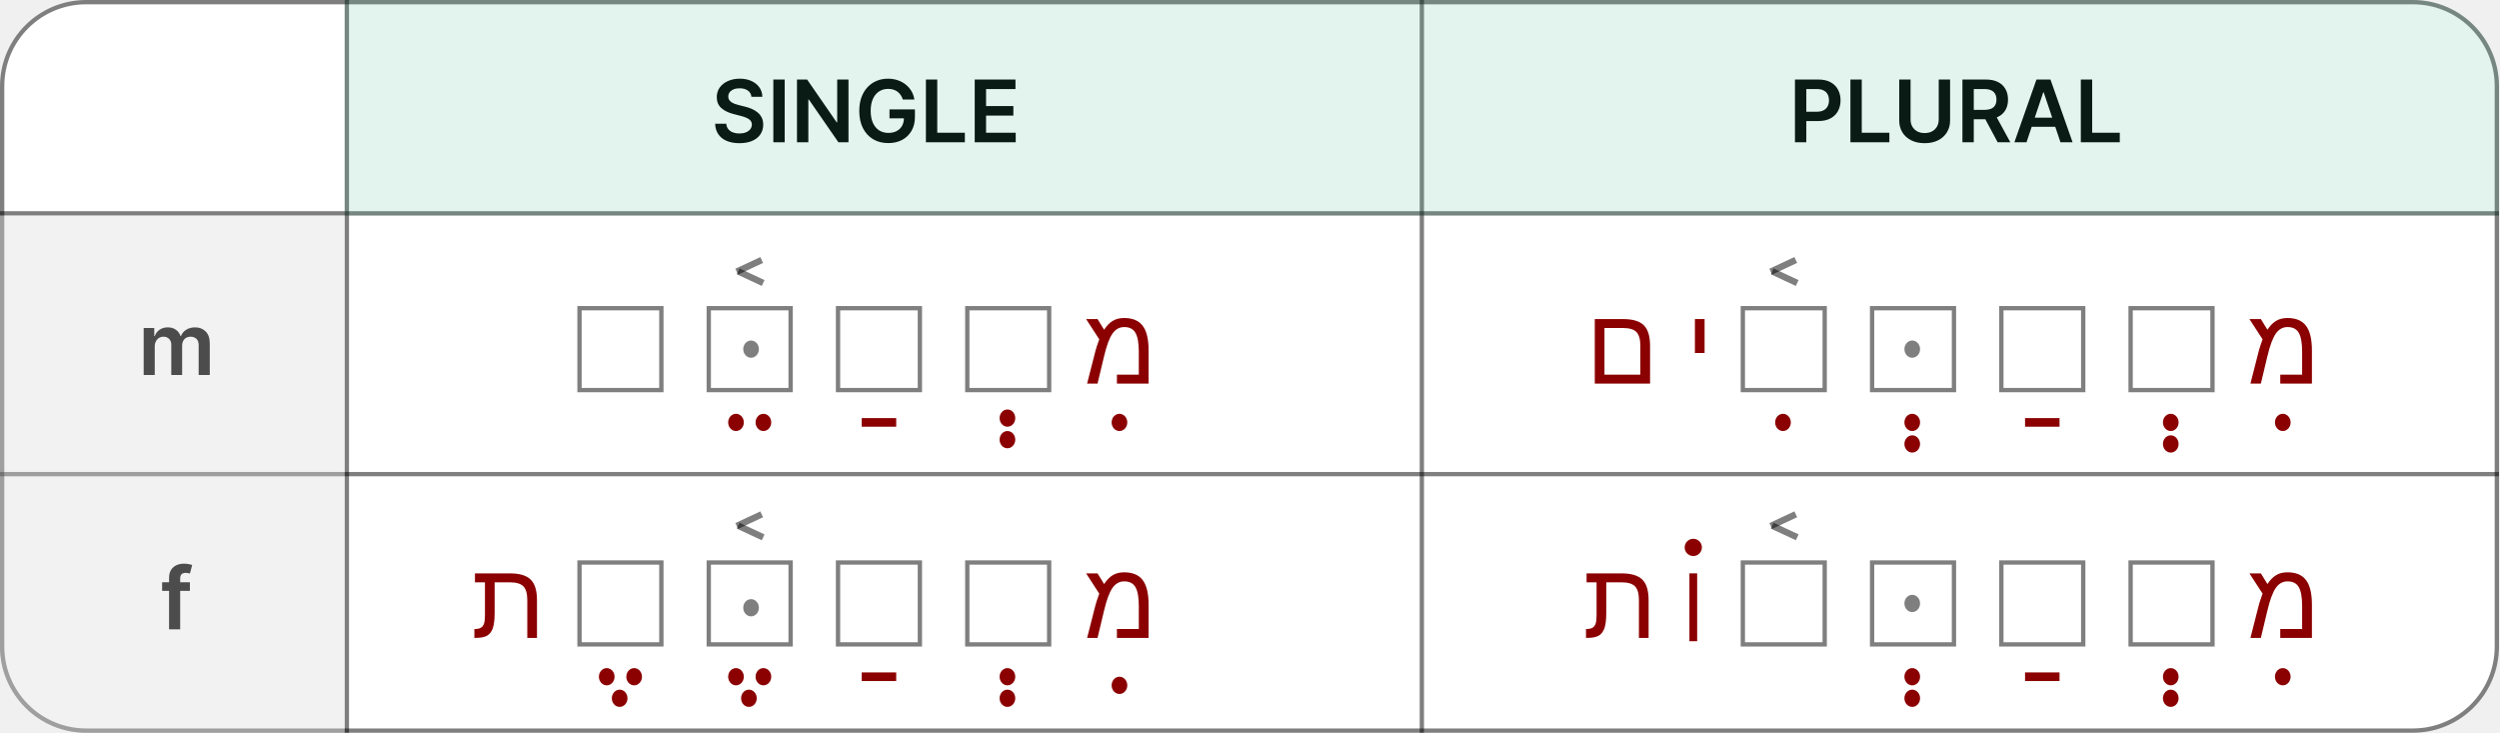
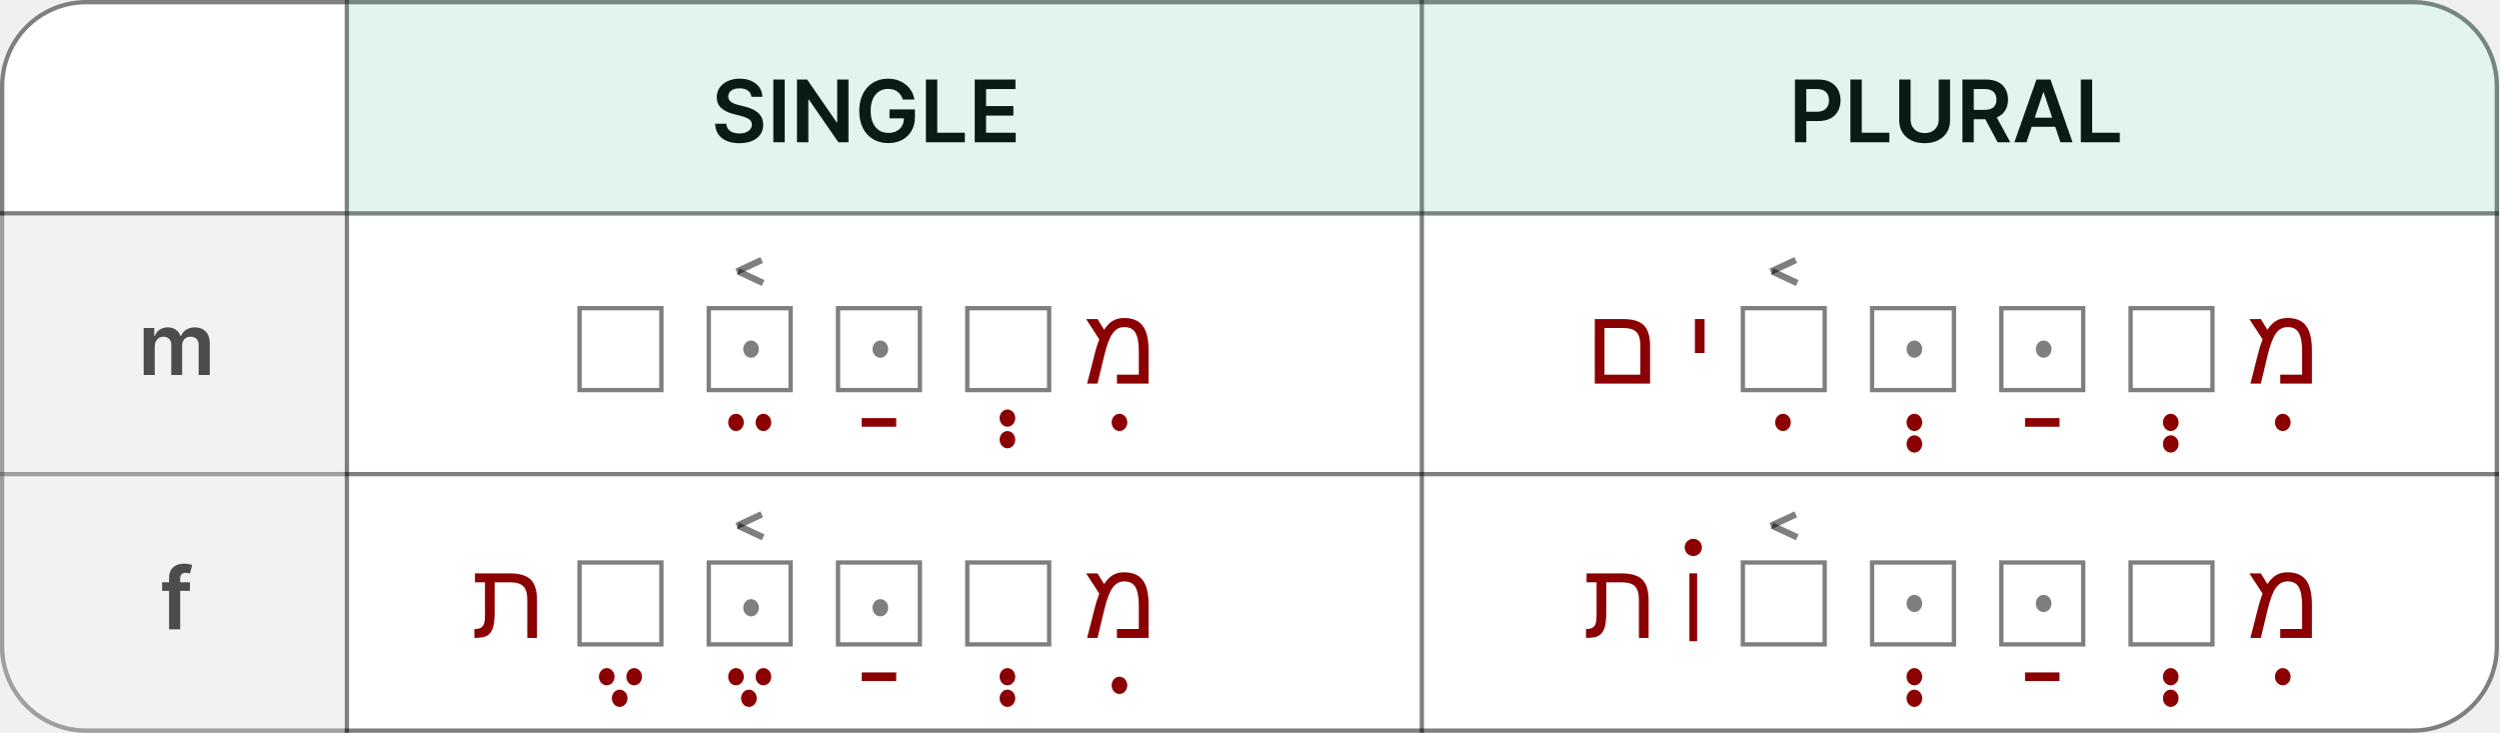
<svg xmlns="http://www.w3.org/2000/svg" width="580" height="170" viewBox="0 0 580 170" fill="none">
  <path d="M0 20C0 8.954 8.954 0 20 0H560C571.046 0 580 8.954 580 20V150C580 161.046 571.046 170 560 170H20C8.954 170 0 161.046 0 150V20Z" fill="white" />
  <path d="M0.5 20C0.5 9.23 9.23 0.5 20 0.5H560C570.77 0.5 579.5 9.23 579.5 20V150C579.5 160.77 570.77 169.5 560 169.5H20C9.23 169.5 0.5 160.77 0.5 150V20Z" stroke="black" stroke-opacity="0.5" />
  <path d="M0 110L580 110" stroke="black" stroke-opacity="0.5" />
  <line y1="49.5" x2="580" y2="49.5" stroke="black" stroke-opacity="0.5" />
  <path d="M330 1.85774e-08L330 170" stroke="black" stroke-opacity="0.5" />
  <line x1="80.5" y1="2.18557e-08" x2="80.5" y2="170" stroke="black" stroke-opacity="0.5" />
  <path d="M174.402 22.453C174.336 21.833 174.056 21.35 173.564 21.004C173.076 20.659 172.442 20.486 171.661 20.486C171.111 20.486 170.64 20.569 170.247 20.734C169.854 20.9 169.554 21.125 169.345 21.409C169.137 21.693 169.03 22.017 169.026 22.382C169.026 22.685 169.094 22.948 169.232 23.171C169.374 23.393 169.565 23.582 169.807 23.739C170.048 23.89 170.316 24.018 170.609 24.122C170.903 24.226 171.199 24.314 171.497 24.385L172.861 24.726C173.41 24.854 173.938 25.026 174.445 25.244C174.956 25.462 175.413 25.737 175.815 26.068C176.223 26.4 176.545 26.8 176.781 27.268C177.018 27.737 177.136 28.287 177.136 28.916C177.136 29.768 176.919 30.519 176.483 31.168C176.047 31.812 175.418 32.316 174.594 32.68C173.775 33.04 172.783 33.22 171.618 33.22C170.486 33.22 169.504 33.045 168.67 32.695C167.842 32.344 167.193 31.833 166.724 31.16C166.26 30.488 166.009 29.669 165.972 28.703H168.564C168.602 29.21 168.758 29.631 169.033 29.967C169.307 30.303 169.665 30.555 170.105 30.72C170.55 30.886 171.047 30.969 171.597 30.969C172.17 30.969 172.671 30.884 173.102 30.713C173.538 30.538 173.879 30.296 174.125 29.989C174.371 29.676 174.497 29.312 174.501 28.895C174.497 28.516 174.385 28.204 174.168 27.957C173.95 27.706 173.644 27.498 173.251 27.332C172.863 27.162 172.409 27.01 171.888 26.878L170.233 26.452C169.035 26.144 168.088 25.678 167.392 25.053C166.701 24.423 166.355 23.587 166.355 22.546C166.355 21.688 166.587 20.938 167.051 20.294C167.52 19.65 168.157 19.151 168.962 18.796C169.767 18.436 170.678 18.256 171.696 18.256C172.728 18.256 173.633 18.436 174.409 18.796C175.19 19.151 175.804 19.645 176.249 20.28C176.694 20.91 176.923 21.634 176.938 22.453H174.402ZM182.12 18.454V33H179.485V18.454H182.12ZM196.927 18.454V33H194.583L187.729 23.092H187.609V33H184.974V18.454H187.332L194.178 28.369H194.306V18.454H196.927ZM209.542 23.099C209.424 22.716 209.261 22.373 209.052 22.07C208.849 21.762 208.602 21.499 208.314 21.281C208.029 21.063 207.703 20.9 207.333 20.791C206.964 20.678 206.562 20.621 206.126 20.621C205.345 20.621 204.649 20.817 204.038 21.21C203.427 21.603 202.947 22.181 202.596 22.943C202.251 23.701 202.078 24.624 202.078 25.713C202.078 26.812 202.251 27.742 202.596 28.504C202.942 29.267 203.422 29.847 204.038 30.244C204.654 30.637 205.368 30.834 206.183 30.834C206.922 30.834 207.561 30.692 208.1 30.408C208.645 30.124 209.064 29.721 209.358 29.2C209.651 28.675 209.798 28.059 209.798 27.354L210.395 27.446H206.446V25.386H212.348V27.134C212.348 28.379 212.083 29.456 211.552 30.365C211.022 31.274 210.293 31.975 209.365 32.467C208.437 32.955 207.371 33.199 206.169 33.199C204.829 33.199 203.652 32.898 202.639 32.297C201.63 31.691 200.842 30.831 200.274 29.719C199.71 28.601 199.429 27.276 199.429 25.741C199.429 24.567 199.594 23.518 199.926 22.595C200.262 21.672 200.731 20.888 201.332 20.244C201.933 19.596 202.639 19.103 203.449 18.767C204.258 18.426 205.139 18.256 206.091 18.256C206.895 18.256 207.646 18.374 208.342 18.611C209.038 18.843 209.656 19.174 210.196 19.605C210.74 20.036 211.188 20.547 211.538 21.139C211.888 21.731 212.118 22.384 212.227 23.099H209.542ZM214.896 33V18.454H217.531V30.791H223.937V33H214.896ZM226.224 33V18.454H235.684V20.663H228.859V24.612H235.194V26.821H228.859V30.791H235.741V33H226.224Z" fill="black" />
  <path d="M416.597 33V18.454H422.051C423.169 18.454 424.106 18.663 424.864 19.079C425.626 19.496 426.201 20.069 426.59 20.798C426.983 21.523 427.179 22.347 427.179 23.27C427.179 24.203 426.983 25.031 426.59 25.756C426.197 26.48 425.617 27.051 424.85 27.467C424.083 27.879 423.138 28.085 422.016 28.085H418.401V25.919H421.661C422.314 25.919 422.849 25.805 423.266 25.578C423.682 25.351 423.99 25.038 424.189 24.641C424.393 24.243 424.494 23.786 424.494 23.27C424.494 22.754 424.393 22.299 424.189 21.906C423.99 21.513 423.68 21.208 423.259 20.99C422.842 20.767 422.305 20.656 421.646 20.656H419.232V33H416.597ZM429.468 33V18.454H432.103V30.791H438.509V33H429.468ZM449.965 18.454H452.6V27.957C452.6 28.999 452.354 29.915 451.861 30.706C451.374 31.497 450.687 32.115 449.802 32.56C448.916 33 447.882 33.22 446.698 33.22C445.51 33.22 444.473 33 443.587 32.56C442.702 32.115 442.015 31.497 441.528 30.706C441.04 29.915 440.796 28.999 440.796 27.957V18.454H443.431V27.737C443.431 28.343 443.564 28.883 443.829 29.357C444.099 29.83 444.477 30.202 444.965 30.472C445.453 30.737 446.03 30.869 446.698 30.869C447.366 30.869 447.943 30.737 448.431 30.472C448.923 30.202 449.302 29.83 449.567 29.357C449.832 28.883 449.965 28.343 449.965 27.737V18.454ZM455.464 33V18.454H460.919C462.036 18.454 462.973 18.649 463.731 19.037C464.493 19.425 465.069 19.97 465.457 20.671C465.85 21.366 466.046 22.178 466.046 23.107C466.046 24.039 465.847 24.849 465.45 25.535C465.057 26.217 464.477 26.745 463.71 27.119C462.943 27.489 462 27.673 460.883 27.673H456.998V25.486H460.528C461.181 25.486 461.716 25.396 462.133 25.216C462.55 25.031 462.857 24.764 463.056 24.413C463.26 24.058 463.362 23.623 463.362 23.107C463.362 22.59 463.26 22.15 463.056 21.785C462.853 21.416 462.543 21.137 462.126 20.947C461.709 20.753 461.172 20.656 460.514 20.656H458.099V33H455.464ZM462.978 26.409L466.579 33H463.639L460.102 26.409H462.978ZM470.34 33H467.527L472.648 18.454H475.901L481.029 33H478.216L474.331 21.438H474.218L470.34 33ZM470.432 27.297H478.102V29.413H470.432V27.297ZM482.944 33V18.454H485.579V30.791H491.986V33H482.944Z" fill="black" />
  <path d="M33.346 87V76.091H35.804V77.945H35.932C36.159 77.32 36.535 76.832 37.061 76.481C37.587 76.126 38.214 75.949 38.943 75.949C39.682 75.949 40.304 76.129 40.811 76.489C41.322 76.844 41.682 77.329 41.89 77.945H42.004C42.246 77.338 42.653 76.856 43.226 76.496C43.803 76.131 44.487 75.949 45.278 75.949C46.282 75.949 47.101 76.266 47.736 76.901C48.37 77.535 48.687 78.461 48.687 79.678V87H46.109V80.075C46.109 79.398 45.929 78.903 45.569 78.591C45.21 78.274 44.769 78.115 44.248 78.115C43.628 78.115 43.143 78.309 42.792 78.697C42.447 79.081 42.274 79.581 42.274 80.196V87H39.753V79.969C39.753 79.405 39.582 78.956 39.241 78.619C38.905 78.283 38.465 78.115 37.92 78.115C37.551 78.115 37.215 78.21 36.912 78.399C36.609 78.584 36.367 78.847 36.187 79.188C36.007 79.524 35.917 79.917 35.917 80.367V87H33.346Z" fill="black" />
  <path d="M44.077 135.091V137.08H37.628V135.091H44.077ZM39.24 146V134.061C39.24 133.327 39.392 132.716 39.695 132.229C40.003 131.741 40.415 131.376 40.931 131.135C41.447 130.893 42.02 130.773 42.65 130.773C43.095 130.773 43.49 130.808 43.836 130.879C44.181 130.95 44.437 131.014 44.603 131.071L44.091 133.06C43.982 133.027 43.845 132.993 43.679 132.96C43.514 132.922 43.329 132.903 43.125 132.903C42.647 132.903 42.309 133.019 42.11 133.251C41.916 133.479 41.819 133.805 41.819 134.232V146H39.24Z" fill="black" />
  <path d="M80 0H560C571.046 0 580 8.954 580 20V50H80V0Z" fill="#3EB489" fill-opacity="0.15" />
  <path d="M0 50H80V170H20C8.954 170 0 161.046 0 150V50Z" fill="#D9D9D9" fill-opacity="0.35" />
  <rect x="494" y="130" width="20" height="20" fill="white" />
  <rect x="494.5" y="130.5" width="19" height="19" stroke="black" stroke-opacity="0.5" />
  <rect x="464" y="130" width="20" height="20" fill="white" />
  <rect x="464.5" y="130.5" width="19" height="19" stroke="black" stroke-opacity="0.5" />
  <rect x="434" y="130" width="20" height="20" fill="white" />
  <rect x="434.5" y="130.5" width="19" height="19" stroke="black" stroke-opacity="0.5" />
  <circle cx="393" cy="127" r="2" fill="#8B0000" />
  <path d="M372.399 145.681C372.122 146.503 371.683 147.097 371.081 147.463C370.478 147.821 369.53 148 368.236 148H368.102V145.925H368.31C368.871 145.925 369.319 145.819 369.652 145.607C369.978 145.396 370.21 145.074 370.348 144.643C370.486 144.204 370.556 143.54 370.556 142.653V135.097H368.236V133.022H376.33C378.576 133.022 380.187 133.502 381.164 134.462C382.14 135.415 382.628 137.001 382.628 139.223V148H380.382V139.199C380.382 137.701 380.077 136.643 379.467 136.025C378.865 135.406 377.811 135.097 376.305 135.097H372.802V142.202C372.802 143.699 372.667 144.859 372.399 145.681Z" fill="#8B0000" />
  <path d="M393.898 133.018V148.76H392.102V133.018H393.898Z" fill="#8B0000" />
  <rect x="404" y="130" width="20" height="20" fill="white" />
  <rect x="404.5" y="130.5" width="19" height="19" stroke="black" stroke-opacity="0.5" />
  <line x1="410.983" y1="122.026" x2="416.786" y2="119.32" stroke="black" stroke-opacity="0.5" stroke-width="1.5" />
  <line x1="411.317" y1="121.954" x2="417.12" y2="124.66" stroke="black" stroke-opacity="0.5" stroke-width="1.5" />
-   <ellipse cx="443.818" cy="162" rx="1.818" ry="2" fill="#8B0000" />
-   <ellipse cx="443.818" cy="157" rx="1.818" ry="2" fill="#8B0000" />
+   <ellipse cx="444.318" cy="162" rx="1.818" ry="2" fill="#8B0000" />
+   <ellipse cx="444.318" cy="157" rx="1.818" ry="2" fill="#8B0000" />
  <ellipse cx="503.818" cy="162" rx="1.818" ry="2" fill="#8B0000" />
  <ellipse cx="503.818" cy="157" rx="1.818" ry="2" fill="#8B0000" />
  <path d="M470 157H478" stroke="#8B0000" stroke-width="2" />
  <path d="M530.903 132.778C532.873 132.778 534.309 133.38 535.212 134.584C536.124 135.781 536.58 137.685 536.58 140.297V148H529.231V145.925H534.309V140.578C534.309 138.584 534.053 137.136 533.54 136.232C533.027 135.329 532.157 134.877 530.928 134.877C529.829 134.877 528.926 135.374 528.218 136.367C527.502 137.376 526.847 139.13 526.252 141.628L524.727 148H522.31L523.982 141.445C524.169 140.68 524.36 139.988 524.556 139.37C524.751 138.751 524.942 138.202 525.129 137.722L522.078 133.022H524.727L526.252 135.5C526.887 134.54 527.567 133.848 528.291 133.425C529.015 132.993 529.886 132.778 530.903 132.778Z" fill="#8B0000" />
-   <ellipse cx="443.818" cy="140" rx="1.818" ry="2" fill="black" fill-opacity="0.5" />
+   <ellipse cx="444.318" cy="140" rx="1.818" ry="2" fill="black" fill-opacity="0.5" />
+   <ellipse cx="474.318" cy="140" rx="1.818" ry="2" fill="black" fill-opacity="0.5" />
  <ellipse cx="529.818" cy="157" rx="1.818" ry="2" fill="#8B0000" />
  <rect x="494" y="71" width="20" height="20" fill="white" />
  <rect x="494.5" y="71.5" width="19" height="19" stroke="black" stroke-opacity="0.5" />
  <rect x="434" y="71" width="20" height="20" fill="white" />
  <rect x="434.5" y="71.5" width="19" height="19" stroke="black" stroke-opacity="0.5" />
  <rect x="464" y="71" width="20" height="20" fill="white" />
  <rect x="464.5" y="71.5" width="19" height="19" stroke="black" stroke-opacity="0.5" />
  <path d="M395.623 74.022V81.895H393.377V74.022H395.623Z" fill="#8B0000" />
-   <ellipse cx="443.818" cy="103" rx="1.818" ry="2" fill="#8B0000" />
-   <ellipse cx="443.818" cy="98" rx="1.818" ry="2" fill="#8B0000" />
+   <ellipse cx="444.318" cy="103" rx="1.818" ry="2" fill="#8B0000" />
+   <ellipse cx="444.318" cy="98" rx="1.818" ry="2" fill="#8B0000" />
  <ellipse cx="503.818" cy="103" rx="1.818" ry="2" fill="#8B0000" />
  <ellipse cx="503.818" cy="98" rx="1.818" ry="2" fill="#8B0000" />
  <ellipse cx="413.818" cy="98" rx="1.818" ry="2" fill="#8B0000" />
  <ellipse cx="529.818" cy="98" rx="1.818" ry="2" fill="#8B0000" />
  <path d="M382.97 80.223V89H370.14V74.022H376.695C378.941 74.022 380.549 74.502 381.517 75.462C382.486 76.423 382.97 78.01 382.97 80.223ZM372.386 86.925H380.711V80.199C380.711 78.718 380.41 77.664 379.808 77.037C379.214 76.41 378.168 76.097 376.671 76.097H372.386V86.925Z" fill="#8B0000" />
  <rect x="404" y="71" width="20" height="20" fill="white" />
  <rect x="404.5" y="71.5" width="19" height="19" stroke="black" stroke-opacity="0.5" />
  <line x1="410.983" y1="63.026" x2="416.786" y2="60.32" stroke="black" stroke-opacity="0.5" stroke-width="1.5" />
  <line x1="411.317" y1="62.954" x2="417.12" y2="65.659" stroke="black" stroke-opacity="0.5" stroke-width="1.5" />
  <path d="M530.903 73.778C532.873 73.778 534.309 74.38 535.212 75.585C536.124 76.781 536.58 78.685 536.58 81.297V89H529.231V86.925H534.309V81.578C534.309 79.584 534.053 78.136 533.54 77.232C533.027 76.329 532.157 75.877 530.928 75.877C529.829 75.877 528.926 76.374 528.218 77.367C527.502 78.376 526.847 80.13 526.252 82.628L524.727 89H522.31L523.982 82.445C524.169 81.68 524.36 80.988 524.556 80.37C524.751 79.751 524.942 79.202 525.129 78.722L522.078 74.022H524.727L526.252 76.5C526.887 75.54 527.567 74.848 528.291 74.425C529.015 73.993 529.886 73.778 530.903 73.778Z" fill="#8B0000" />
  <path d="M470 98H478" stroke="#8B0000" stroke-width="2" />
-   <ellipse cx="443.818" cy="81" rx="1.818" ry="2" fill="black" fill-opacity="0.5" />
+   <ellipse cx="444.318" cy="81" rx="1.818" ry="2" fill="black" fill-opacity="0.5" />
+   <ellipse cx="474.318" cy="81" rx="1.818" ry="2" fill="black" fill-opacity="0.5" />
  <rect x="224" y="130" width="20" height="20" fill="white" />
  <rect x="224.5" y="130.5" width="19" height="19" stroke="black" stroke-opacity="0.5" />
  <rect x="164" y="130" width="20" height="20" fill="white" />
  <rect x="164.5" y="130.5" width="19" height="19" stroke="black" stroke-opacity="0.5" />
  <rect x="194" y="130" width="20" height="20" fill="white" />
  <rect x="194.5" y="130.5" width="19" height="19" stroke="black" stroke-opacity="0.5" />
  <path d="M114.399 145.681C114.122 146.503 113.683 147.097 113.081 147.463C112.478 147.821 111.53 148 110.236 148H110.102V145.925H110.31C110.871 145.925 111.319 145.819 111.652 145.607C111.978 145.396 112.21 145.074 112.348 144.643C112.486 144.204 112.556 143.54 112.556 142.653V135.097H110.236V133.022H118.33C120.576 133.022 122.187 133.502 123.164 134.462C124.14 135.415 124.628 137.001 124.628 139.223V148H122.382V139.199C122.382 137.701 122.077 136.643 121.467 136.025C120.865 135.406 119.811 135.097 118.305 135.097H114.802V142.202C114.802 143.699 114.667 144.859 114.399 145.681Z" fill="#8B0000" />
  <ellipse cx="170.818" cy="157" rx="1.818" ry="2" fill="#8B0000" />
  <ellipse cx="177.182" cy="157" rx="1.818" ry="2" fill="#8B0000" />
  <ellipse cx="173.818" cy="162" rx="1.818" ry="2" fill="#8B0000" />
  <ellipse cx="140.818" cy="157" rx="1.818" ry="2" fill="#8B0000" />
  <ellipse cx="147.182" cy="157" rx="1.818" ry="2" fill="#8B0000" />
  <ellipse cx="143.818" cy="162" rx="1.818" ry="2" fill="#8B0000" />
  <rect x="134" y="130" width="20" height="20" fill="white" />
  <rect x="134.5" y="130.5" width="19" height="19" stroke="black" stroke-opacity="0.5" />
  <line x1="170.983" y1="122.026" x2="176.786" y2="119.32" stroke="black" stroke-opacity="0.5" stroke-width="1.5" />
  <line x1="171.317" y1="121.954" x2="177.12" y2="124.66" stroke="black" stroke-opacity="0.5" stroke-width="1.5" />
  <path d="M200 157H208" stroke="#8B0000" stroke-width="2" />
  <ellipse cx="233.818" cy="162" rx="1.818" ry="2" fill="#8B0000" />
  <ellipse cx="233.818" cy="157" rx="1.818" ry="2" fill="#8B0000" />
  <ellipse cx="174.318" cy="141" rx="1.818" ry="2" fill="black" fill-opacity="0.5" />
+   <ellipse cx="204.318" cy="141" rx="1.818" ry="2" fill="black" fill-opacity="0.5" />
  <path d="M260.903 132.778C262.873 132.778 264.309 133.38 265.212 134.584C266.124 135.781 266.58 137.685 266.58 140.297V148H259.231V145.925H264.309V140.578C264.309 138.584 264.053 137.136 263.54 136.232C263.027 135.329 262.157 134.877 260.928 134.877C259.829 134.877 258.926 135.374 258.218 136.367C257.502 137.376 256.847 139.13 256.252 141.628L254.727 148H252.31L253.982 141.445C254.169 140.68 254.36 139.988 254.556 139.37C254.751 138.751 254.942 138.202 255.129 137.722L252.078 133.022H254.727L256.252 135.5C256.887 134.54 257.567 133.848 258.291 133.425C259.015 132.993 259.886 132.778 260.903 132.778Z" fill="#8B0000" />
  <ellipse cx="259.818" cy="159" rx="1.818" ry="2" fill="#8B0000" />
  <ellipse cx="259.818" cy="98" rx="1.818" ry="2" fill="#8B0000" />
  <path d="M260.903 73.778C262.873 73.778 264.309 74.38 265.212 75.585C266.124 76.781 266.58 78.685 266.58 81.297V89H259.231V86.925H264.309V81.578C264.309 79.584 264.053 78.136 263.54 77.232C263.027 76.329 262.157 75.877 260.928 75.877C259.829 75.877 258.926 76.374 258.218 77.367C257.502 78.376 256.847 80.13 256.252 82.628L254.727 89H252.31L253.982 82.445C254.169 81.68 254.36 80.988 254.556 80.37C254.751 79.751 254.942 79.202 255.129 78.722L252.078 74.022H254.727L256.252 76.5C256.887 75.54 257.567 74.848 258.291 74.425C259.015 73.993 259.886 73.778 260.903 73.778Z" fill="#8B0000" />
  <path d="M200 98H208" stroke="#8B0000" stroke-width="2" />
  <ellipse cx="233.818" cy="102" rx="1.818" ry="2" fill="#8B0000" />
  <ellipse cx="233.818" cy="97" rx="1.818" ry="2" fill="#8B0000" />
  <rect x="224" y="71" width="20" height="20" fill="white" />
  <rect x="224.5" y="71.5" width="19" height="19" stroke="black" stroke-opacity="0.5" />
  <rect x="164" y="71" width="20" height="20" fill="white" />
  <rect x="164.5" y="71.5" width="19" height="19" stroke="black" stroke-opacity="0.5" />
  <rect x="194" y="71" width="20" height="20" fill="white" />
  <rect x="194.5" y="71.5" width="19" height="19" stroke="black" stroke-opacity="0.5" />
  <ellipse cx="170.818" cy="98" rx="1.818" ry="2" fill="#8B0000" />
  <ellipse cx="177.182" cy="98" rx="1.818" ry="2" fill="#8B0000" />
  <ellipse cx="174.318" cy="81" rx="1.818" ry="2" fill="black" fill-opacity="0.5" />
+   <ellipse cx="204.318" cy="81" rx="1.818" ry="2" fill="black" fill-opacity="0.5" />
  <line x1="170.983" y1="63.026" x2="176.786" y2="60.32" stroke="black" stroke-opacity="0.5" stroke-width="1.5" />
  <line x1="171.317" y1="62.954" x2="177.12" y2="65.659" stroke="black" stroke-opacity="0.5" stroke-width="1.5" />
  <rect x="134" y="71" width="20" height="20" fill="white" />
  <rect x="134.5" y="71.5" width="19" height="19" stroke="black" stroke-opacity="0.5" />
</svg>
